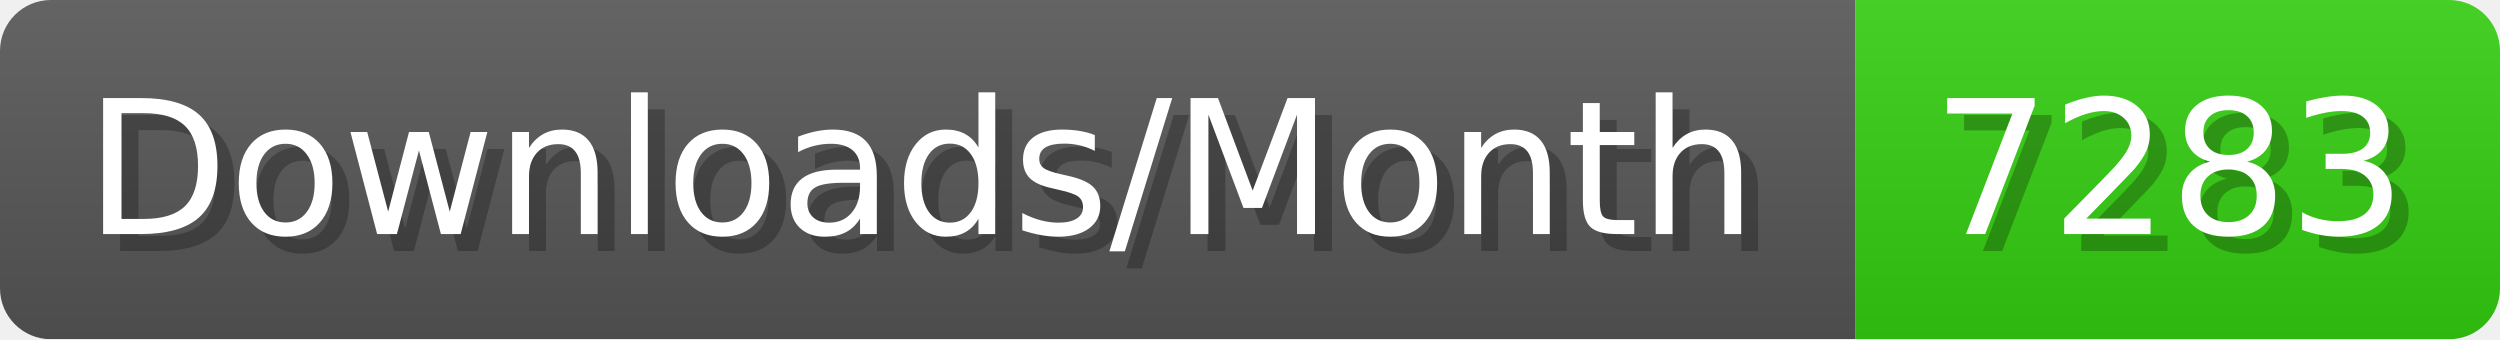
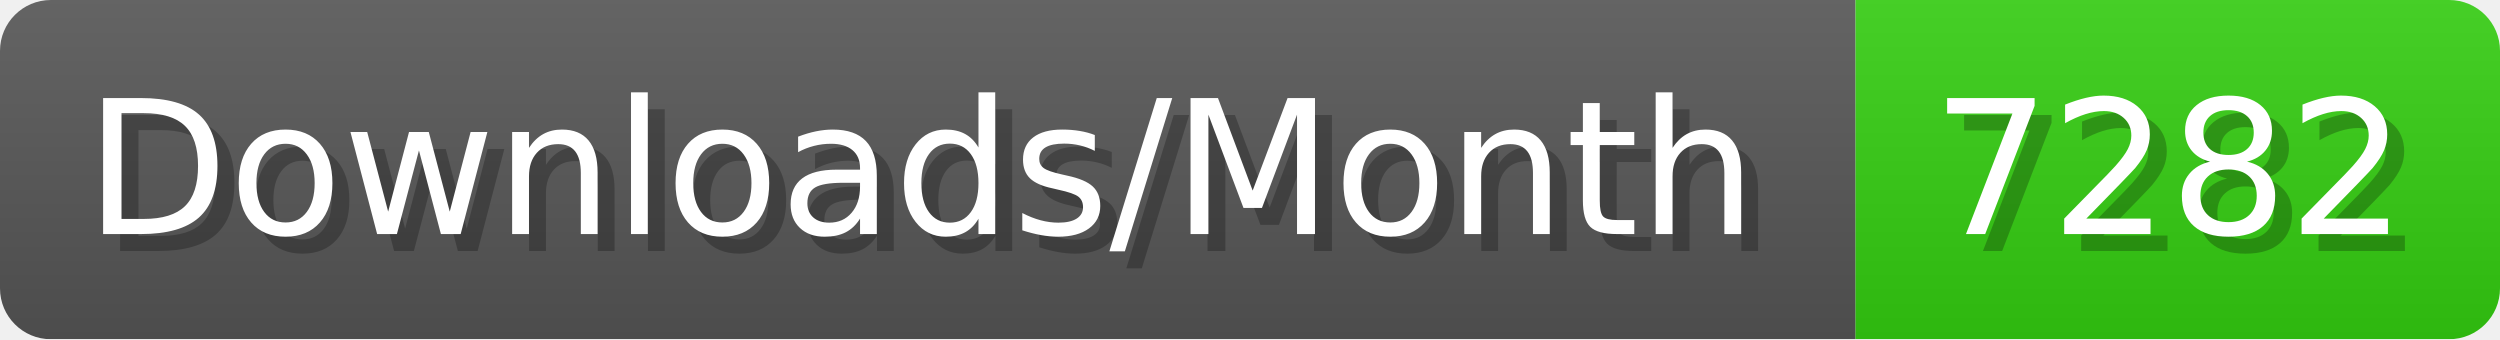
- <svg xmlns="http://www.w3.org/2000/svg" width="147.4" height="20" viewBox="0 0 1474 200" role="img" aria-label="Downloads/Month: 7283">
+ <svg xmlns="http://www.w3.org/2000/svg" width="147.4" height="20" viewBox="0 0 1474 200" role="img" aria-label="Downloads/Month: 7282">
  <linearGradient id="YlXUI" x2="0" y2="100%">
    <stop offset="0" stop-opacity=".1" stop-color="#EEE" />
    <stop offset="1" stop-opacity=".1" />
  </linearGradient>
  <mask id="JHhop">
    <rect width="1474" height="200" rx="30" fill="#FFF" />
  </mask>
  <g mask="url(#JHhop)">
    <rect width="1094" height="200" fill="#555" />
    <rect width="380" height="200" fill="#3C1" x="1094" />
    <rect width="1474" height="200" fill="url(#YlXUI)" />
  </g>
  <g aria-hidden="true" fill="#fff" text-anchor="start" font-family="Verdana,DejaVu Sans,sans-serif" font-size="110">
    <text x="60" y="148" textLength="994" fill="#000" opacity="0.25">Downloads/Month</text>
    <text x="50" y="138" textLength="994">Downloads/Month</text>
-     <text x="1149" y="148" textLength="280" fill="#000" opacity="0.25">7283</text>
-     <text x="1139" y="138" textLength="280">7283</text>
+     <text x="1149" y="148" textLength="280" fill="#000" opacity="0.25">7282</text>
+     <text x="1139" y="138" textLength="280">7282</text>
  </g>
</svg>
